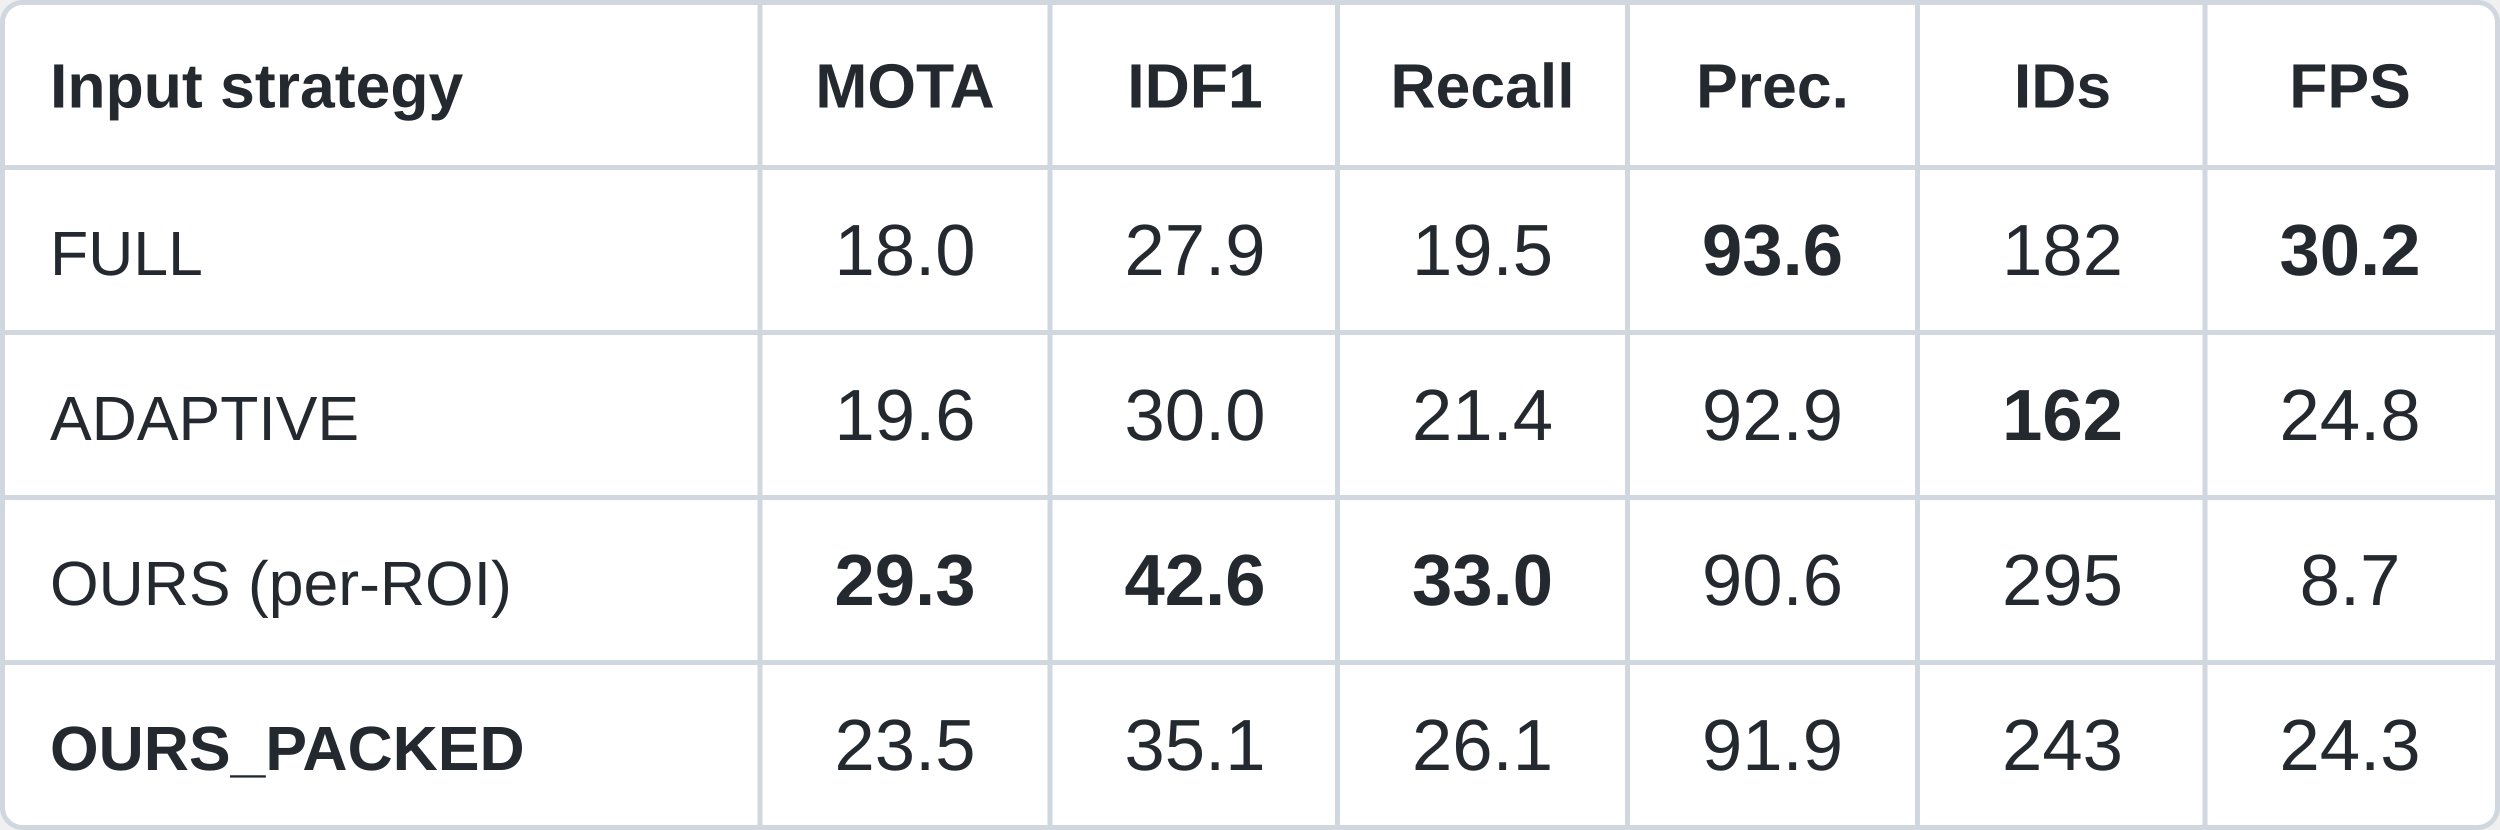
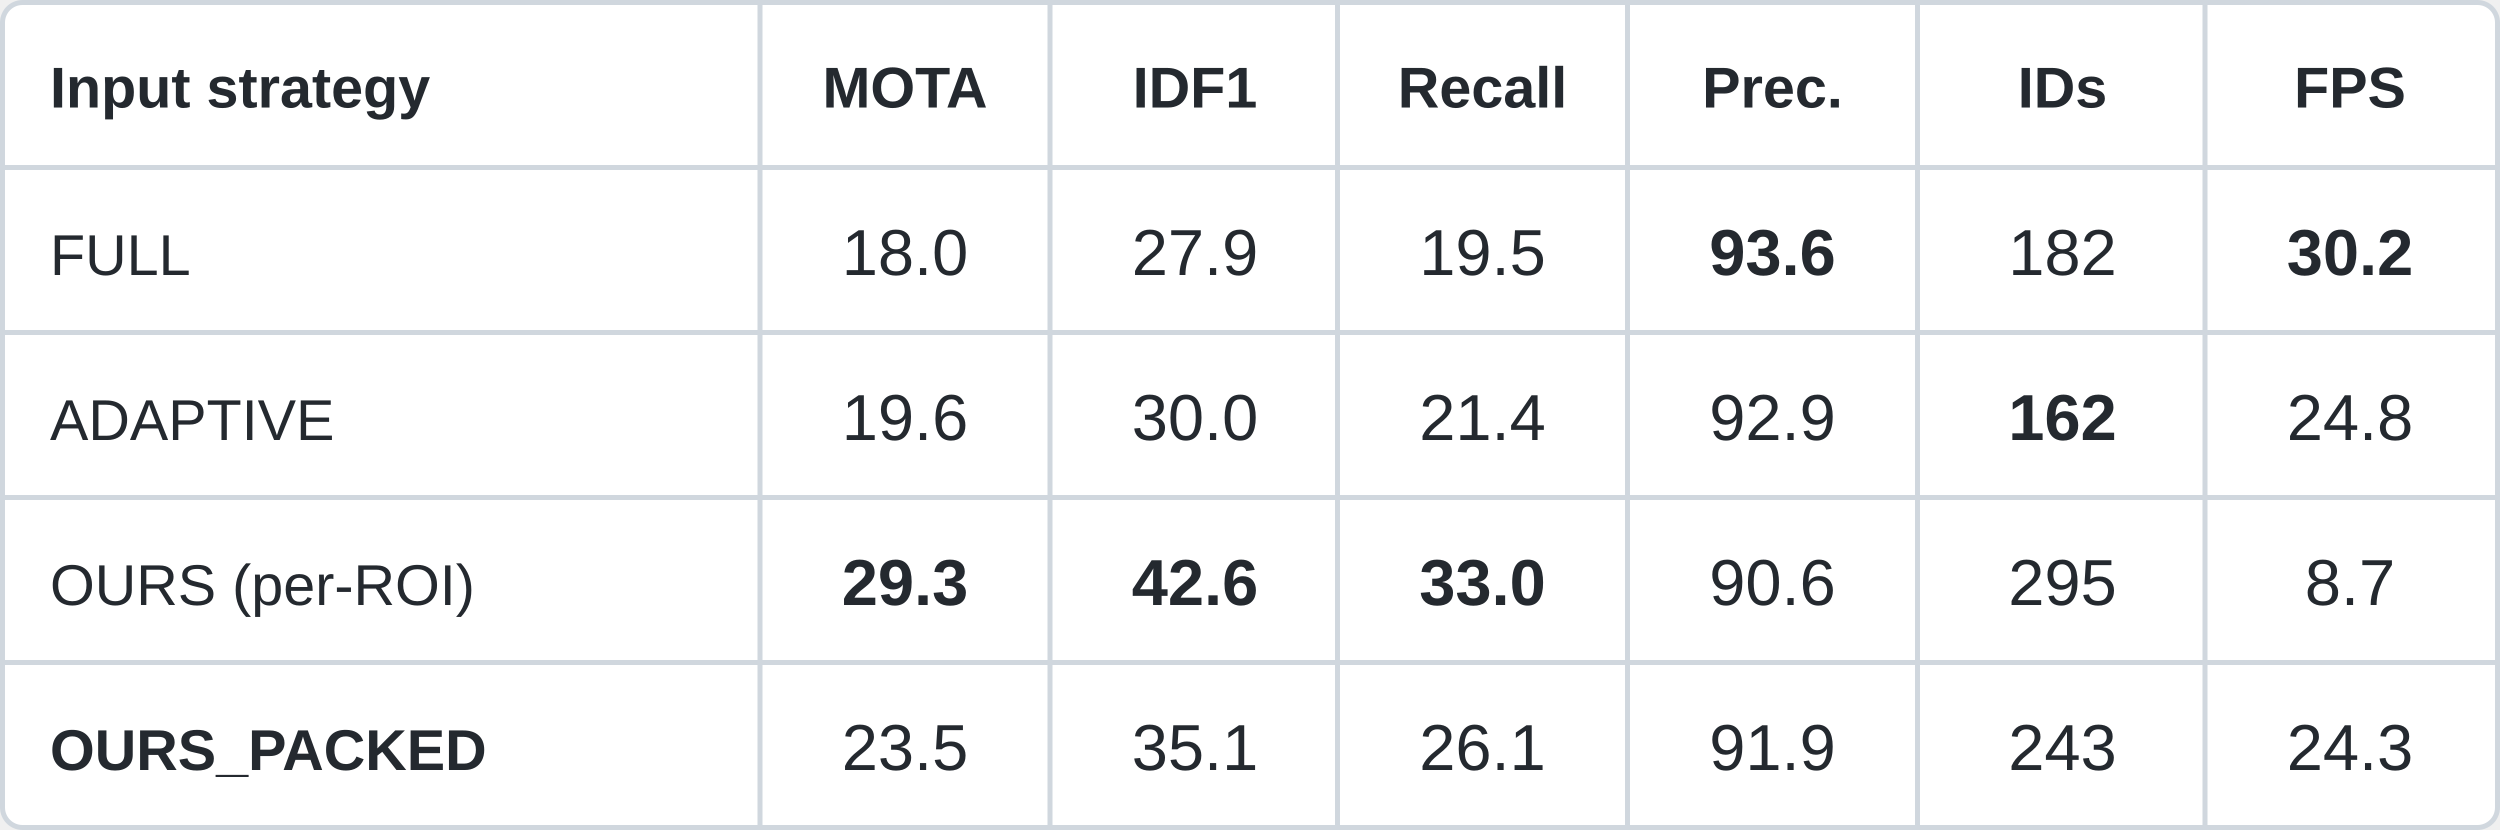
<svg xmlns="http://www.w3.org/2000/svg" width="1000" height="332" viewBox="0 0 1000 332" role="img" aria-labelledby="t d">
  <rect x="1" y="1" width="998" height="330" rx="8" fill="#ffffff" stroke="#d0d7de" stroke-width="2" />
  <path d="M1 67H999 M1 133H999 M1 199H999 M1 265H999 M304 1V331 M420 1V331 M535 1V331 M651 1V331 M767 1V331 M882 1V331" stroke="#d0d7de" stroke-width="2" fill="none" />
  <g font-family="Arial,Helvetica,sans-serif" fill="#24292f">
-     <text x="20" y="43" font-size="25" font-weight="700">Input strategy</text>
-     <text x="362" y="43" text-anchor="middle" font-size="25" font-weight="700">MOTA</text>
-     <text x="478" y="43" text-anchor="middle" font-size="25" font-weight="700">IDF1</text>
-     <text x="593" y="43" text-anchor="middle" font-size="25" font-weight="700">Recall</text>
-     <text x="709" y="43" text-anchor="middle" font-size="25" font-weight="700">Prec.</text>
-     <text x="825" y="43" text-anchor="middle" font-size="25" font-weight="700">IDs</text>
-     <text x="940" y="43" text-anchor="middle" font-size="25" font-weight="700">FPS</text>
-     <text x="20" y="110" font-size="25" font-weight="400">FULL</text>
-     <text x="362" y="110" text-anchor="middle" font-size="29" font-weight="400">18.0</text>
-     <text x="478" y="110" text-anchor="middle" font-size="29" font-weight="400">27.9</text>
-     <text x="593" y="110" text-anchor="middle" font-size="29" font-weight="400">19.5</text>
-     <text x="709" y="110" text-anchor="middle" font-size="29" font-weight="700">93.6</text>
-     <text x="825" y="110" text-anchor="middle" font-size="29" font-weight="400">182</text>
-     <text x="940" y="110" text-anchor="middle" font-size="29" font-weight="700">30.2</text>
-     <text x="20" y="176" font-size="25" font-weight="400">ADAPTIVE</text>
-     <text x="362" y="176" text-anchor="middle" font-size="29" font-weight="400">19.6</text>
-     <text x="478" y="176" text-anchor="middle" font-size="29" font-weight="400">30.0</text>
-     <text x="593" y="176" text-anchor="middle" font-size="29" font-weight="400">21.4</text>
-     <text x="709" y="176" text-anchor="middle" font-size="29" font-weight="400">92.9</text>
-     <text x="825" y="176" text-anchor="middle" font-size="29" font-weight="700">162</text>
-     <text x="940" y="176" text-anchor="middle" font-size="29" font-weight="400">24.8</text>
-     <text x="20" y="242" font-size="25" font-weight="400">OURS (per-ROI)</text>
-     <text x="362" y="242" text-anchor="middle" font-size="29" font-weight="700">29.3</text>
-     <text x="478" y="242" text-anchor="middle" font-size="29" font-weight="700">42.6</text>
-     <text x="593" y="242" text-anchor="middle" font-size="29" font-weight="700">33.0</text>
-     <text x="709" y="242" text-anchor="middle" font-size="29" font-weight="400">90.6</text>
-     <text x="825" y="242" text-anchor="middle" font-size="29" font-weight="400">295</text>
-     <text x="940" y="242" text-anchor="middle" font-size="29" font-weight="400">8.7</text>
-     <text x="20" y="308" font-size="25" font-weight="700">OURS_PACKED</text>
-     <text x="362" y="308" text-anchor="middle" font-size="29" font-weight="400">23.5</text>
-     <text x="478" y="308" text-anchor="middle" font-size="29" font-weight="400">35.1</text>
-     <text x="593" y="308" text-anchor="middle" font-size="29" font-weight="400">26.1</text>
-     <text x="709" y="308" text-anchor="middle" font-size="29" font-weight="400">91.9</text>
-     <text x="825" y="308" text-anchor="middle" font-size="29" font-weight="400">243</text>
-     <text x="940" y="308" text-anchor="middle" font-size="29" font-weight="400">24.3</text>
+     <text x="20" y="43" font-size="23" font-weight="700">Input strategy</text>
+     <text x="362" y="43" text-anchor="middle" font-size="23" font-weight="700">MOTA</text>
+     <text x="478" y="43" text-anchor="middle" font-size="23" font-weight="700">IDF1</text>
+     <text x="593" y="43" text-anchor="middle" font-size="23" font-weight="700">Recall</text>
+     <text x="709" y="43" text-anchor="middle" font-size="23" font-weight="700">Prec.</text>
+     <text x="825" y="43" text-anchor="middle" font-size="23" font-weight="700">IDs</text>
+     <text x="940" y="43" text-anchor="middle" font-size="23" font-weight="700">FPS</text>
+     <text x="20" y="110" font-size="23" font-weight="400">FULL</text>
+     <text x="362" y="110" text-anchor="middle" font-size="26" font-weight="400">18.0</text>
+     <text x="478" y="110" text-anchor="middle" font-size="26" font-weight="400">27.9</text>
+     <text x="593" y="110" text-anchor="middle" font-size="26" font-weight="400">19.5</text>
+     <text x="709" y="110" text-anchor="middle" font-size="26" font-weight="700">93.6</text>
+     <text x="825" y="110" text-anchor="middle" font-size="26" font-weight="400">182</text>
+     <text x="940" y="110" text-anchor="middle" font-size="26" font-weight="700">30.2</text>
+     <text x="20" y="176" font-size="23" font-weight="400">ADAPTIVE</text>
+     <text x="362" y="176" text-anchor="middle" font-size="26" font-weight="400">19.6</text>
+     <text x="478" y="176" text-anchor="middle" font-size="26" font-weight="400">30.0</text>
+     <text x="593" y="176" text-anchor="middle" font-size="26" font-weight="400">21.4</text>
+     <text x="709" y="176" text-anchor="middle" font-size="26" font-weight="400">92.9</text>
+     <text x="825" y="176" text-anchor="middle" font-size="26" font-weight="700">162</text>
+     <text x="940" y="176" text-anchor="middle" font-size="26" font-weight="400">24.8</text>
+     <text x="20" y="242" font-size="23" font-weight="400">OURS (per-ROI)</text>
+     <text x="362" y="242" text-anchor="middle" font-size="26" font-weight="700">29.3</text>
+     <text x="478" y="242" text-anchor="middle" font-size="26" font-weight="700">42.6</text>
+     <text x="593" y="242" text-anchor="middle" font-size="26" font-weight="700">33.0</text>
+     <text x="709" y="242" text-anchor="middle" font-size="26" font-weight="400">90.6</text>
+     <text x="825" y="242" text-anchor="middle" font-size="26" font-weight="400">295</text>
+     <text x="940" y="242" text-anchor="middle" font-size="26" font-weight="400">8.7</text>
+     <text x="20" y="308" font-size="23" font-weight="700">OURS_PACKED</text>
+     <text x="362" y="308" text-anchor="middle" font-size="26" font-weight="400">23.5</text>
+     <text x="478" y="308" text-anchor="middle" font-size="26" font-weight="400">35.1</text>
+     <text x="593" y="308" text-anchor="middle" font-size="26" font-weight="400">26.1</text>
+     <text x="709" y="308" text-anchor="middle" font-size="26" font-weight="400">91.9</text>
+     <text x="825" y="308" text-anchor="middle" font-size="26" font-weight="400">243</text>
+     <text x="940" y="308" text-anchor="middle" font-size="26" font-weight="400">24.3</text>
  </g>
</svg>
